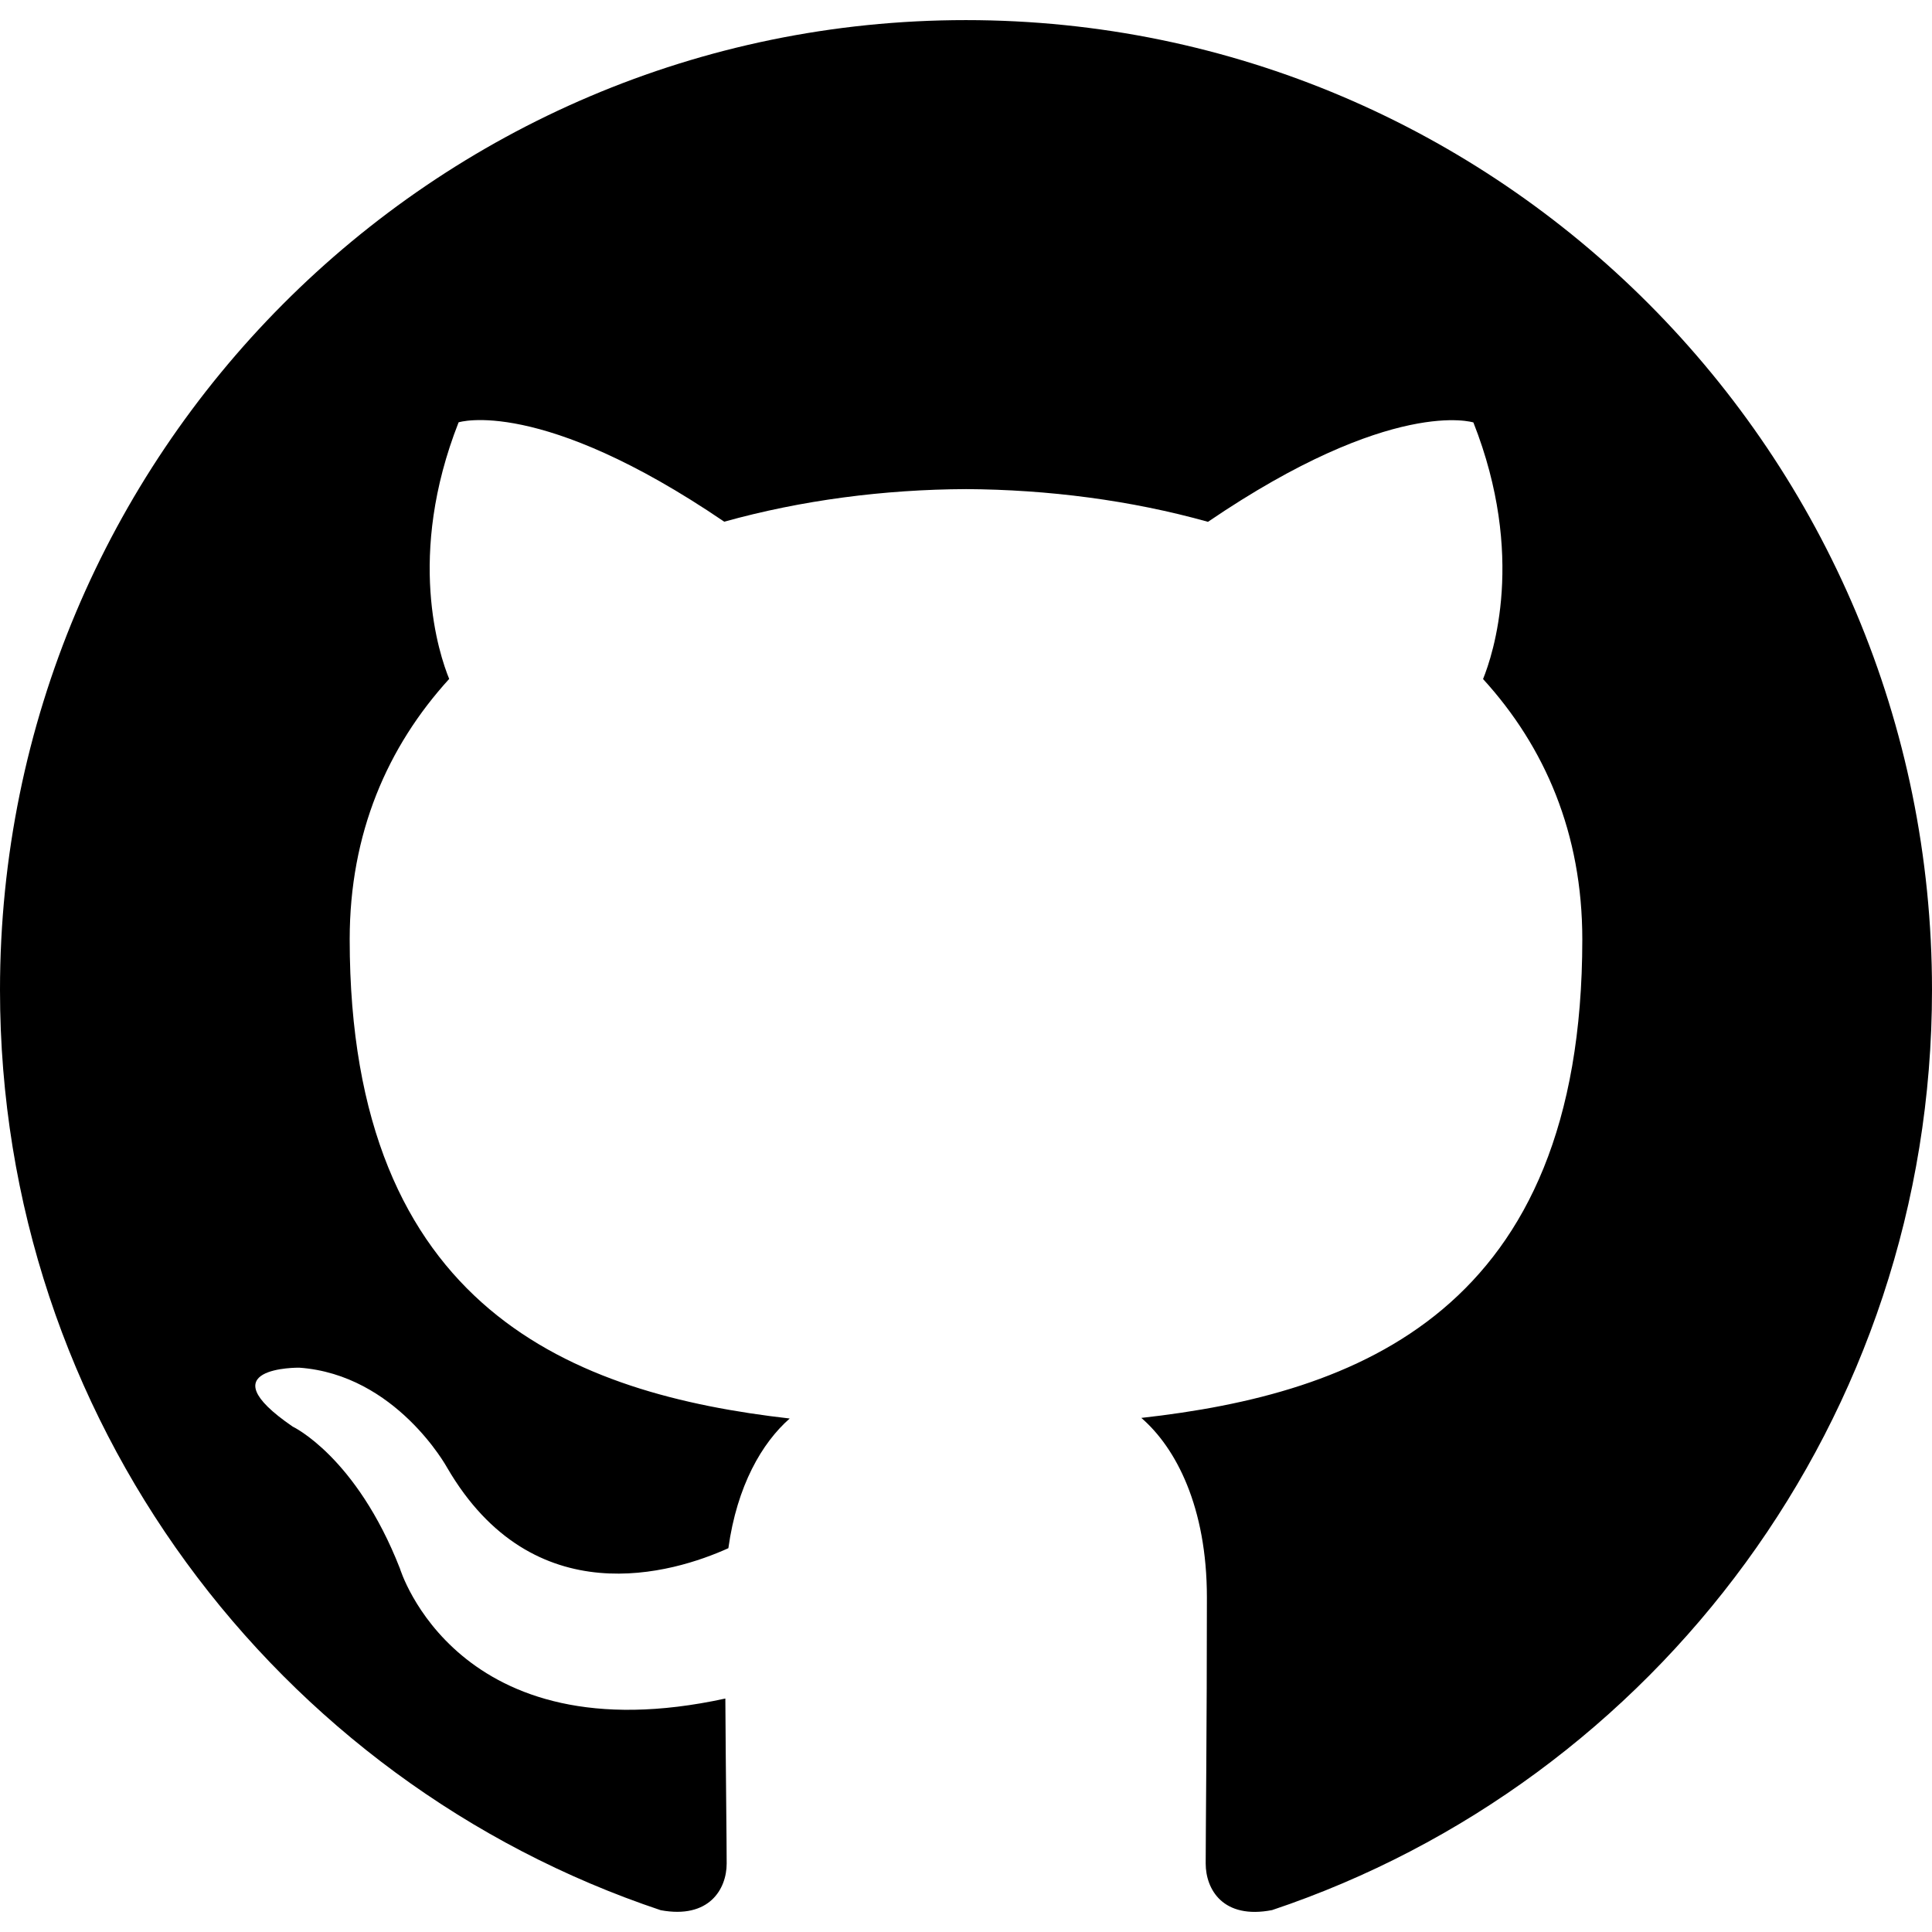
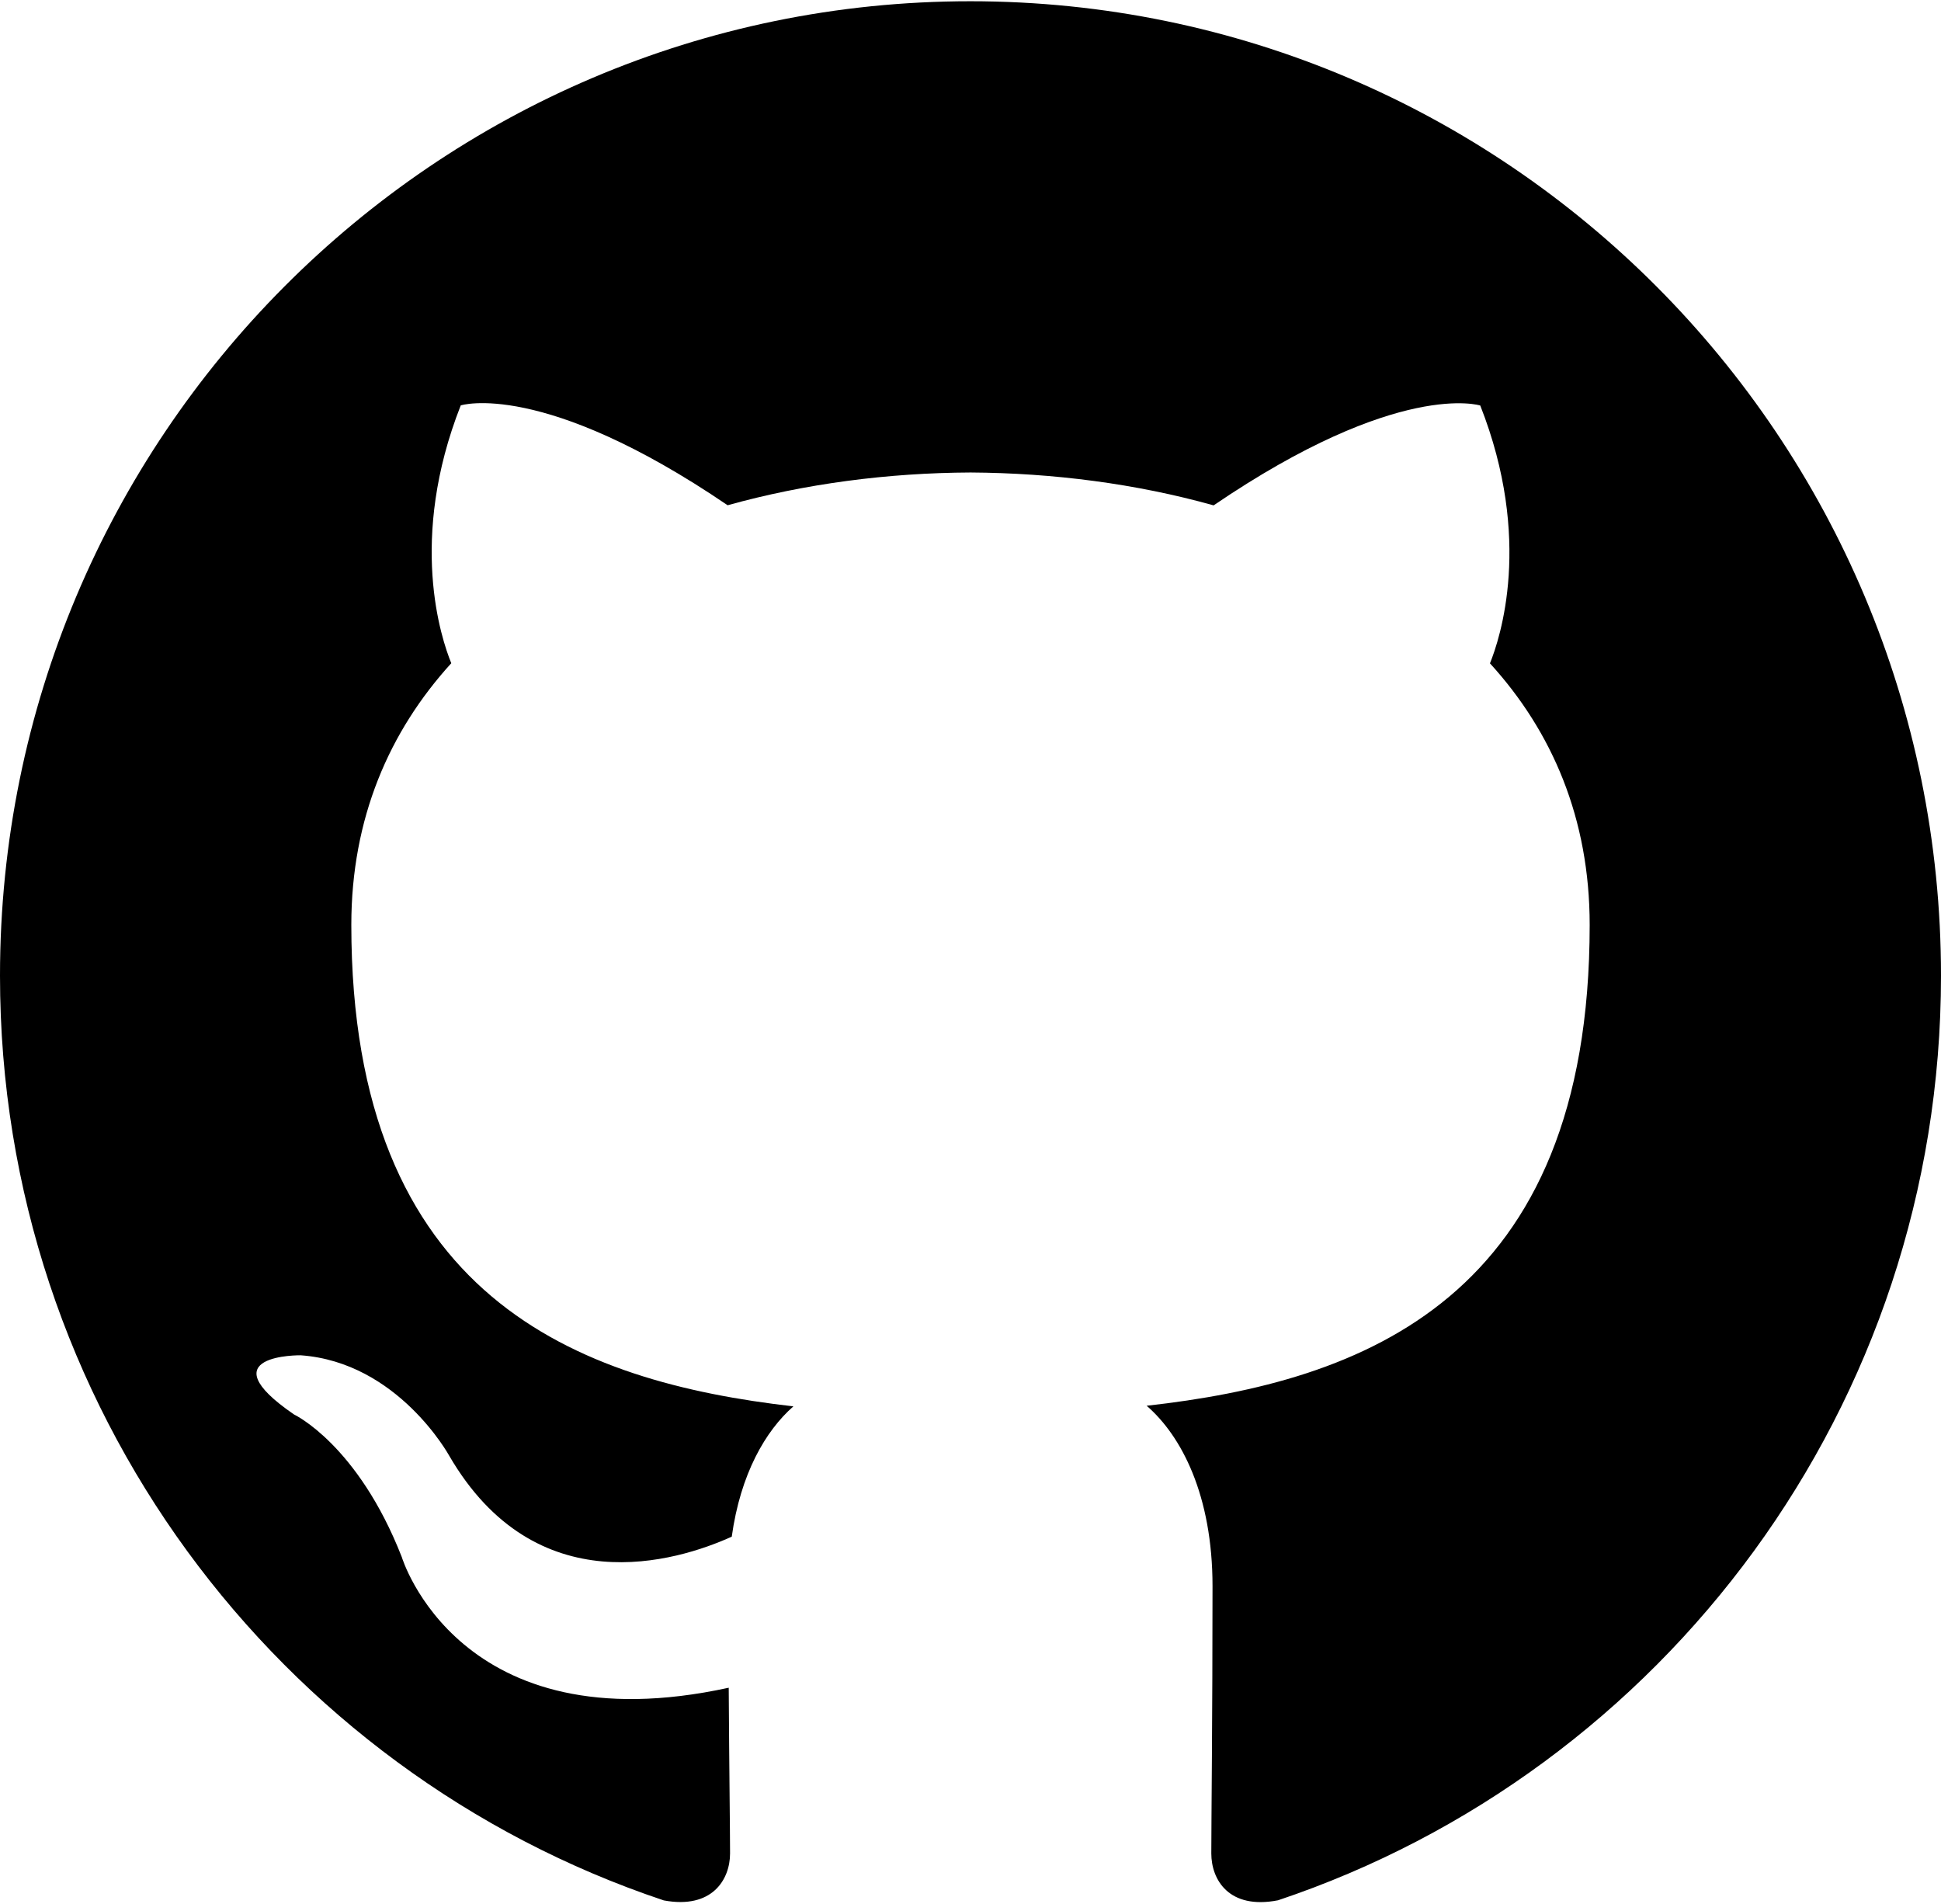
- <svg xmlns="http://www.w3.org/2000/svg" version="1.1" id="Capa_1" x="0px" y="0px" viewBox="0 0 512 512" style="enable-background:new 0 0 512 512;" xml:space="preserve">
-   <g>
-     <g>
-       <path d="M255.968,5.329C114.624,5.329,0,120.401,0,262.353c0,113.536,73.344,209.856,175.104,243.872    c12.8,2.368,17.472-5.568,17.472-12.384c0-6.112-0.224-22.272-0.352-43.712c-71.2,15.52-86.24-34.464-86.24-34.464    c-11.616-29.696-28.416-37.6-28.416-37.6c-23.264-15.936,1.728-15.616,1.728-15.616c25.696,1.824,39.2,26.496,39.2,26.496    c22.848,39.264,59.936,27.936,74.528,21.344c2.304-16.608,8.928-27.936,16.256-34.368    c-56.832-6.496-116.608-28.544-116.608-127.008c0-28.064,9.984-51.008,26.368-68.992c-2.656-6.496-11.424-32.64,2.496-68    c0,0,21.504-6.912,70.4,26.336c20.416-5.696,42.304-8.544,64.096-8.64c21.728,0.128,43.648,2.944,64.096,8.672    c48.864-33.248,70.336-26.336,70.336-26.336c13.952,35.392,5.184,61.504,2.56,68c16.416,17.984,26.304,40.928,26.304,68.992    c0,98.72-59.84,120.448-116.864,126.816c9.184,7.936,17.376,23.616,17.376,47.584c0,34.368-0.32,62.08-0.32,70.496    c0,6.88,4.608,14.88,17.6,12.352C438.72,472.145,512,375.857,512,262.353C512,120.401,397.376,5.329,255.968,5.329z" />
+ <svg xmlns="http://www.w3.org/2000/svg" width="512px" height="502px" viewBox="0 0 512 502" version="1.1">
+   <defs />
+   <g id="Page-1" stroke="none" stroke-width="1" fill="none" fill-rule="evenodd">
+     <g id="github" fill="#000000" fill-rule="nonzero">
+       <path d="M255.968,0.329 C114.624,0.329 0,115.401 0,257.353 C0,370.889 73.344,467.209 175.104,501.225 C187.904,503.593 192.576,495.657 192.576,488.841 C192.576,482.729 192.352,466.569 192.224,445.129 C121.024,460.649 105.984,410.665 105.984,410.665 C94.368,380.969 77.568,373.065 77.568,373.065 C54.304,357.129 79.296,357.449 79.296,357.449 C104.992,359.273 118.496,383.945 118.496,383.945 C141.344,423.209 178.432,411.881 193.024,405.289 C195.328,388.681 201.952,377.353 209.28,370.921 C152.448,364.425 92.672,342.377 92.672,243.913 C92.672,215.849 102.656,192.905 119.04,174.921 C116.384,168.425 107.616,142.281 121.536,106.921 C121.536,106.921 143.04,100.009 191.936,133.257 C212.352,127.561 234.24,124.713 256.032,124.617 C277.76,124.745 299.68,127.561 320.128,133.289 C368.992,100.041 390.464,106.953 390.464,106.953 C404.416,142.345 395.648,168.457 393.024,174.953 C409.44,192.937 419.328,215.881 419.328,243.945 C419.328,342.665 359.488,364.393 302.464,370.761 C311.648,378.697 319.84,394.377 319.84,418.345 C319.84,452.713 319.52,480.425 319.52,488.841 C319.52,495.721 324.128,503.721 337.12,501.193 C438.72,467.145 512,370.857 512,257.353 C512,115.401 397.376,0.329 255.968,0.329 Z" id="Shape" />
    </g>
  </g>
-   <g>
- </g>
-   <g>
- </g>
-   <g>
- </g>
-   <g>
- </g>
-   <g>
- </g>
-   <g>
- </g>
-   <g>
- </g>
-   <g>
- </g>
-   <g>
- </g>
-   <g>
- </g>
-   <g>
- </g>
-   <g>
- </g>
-   <g>
- </g>
-   <g>
- </g>
-   <g>
- </g>
</svg>
